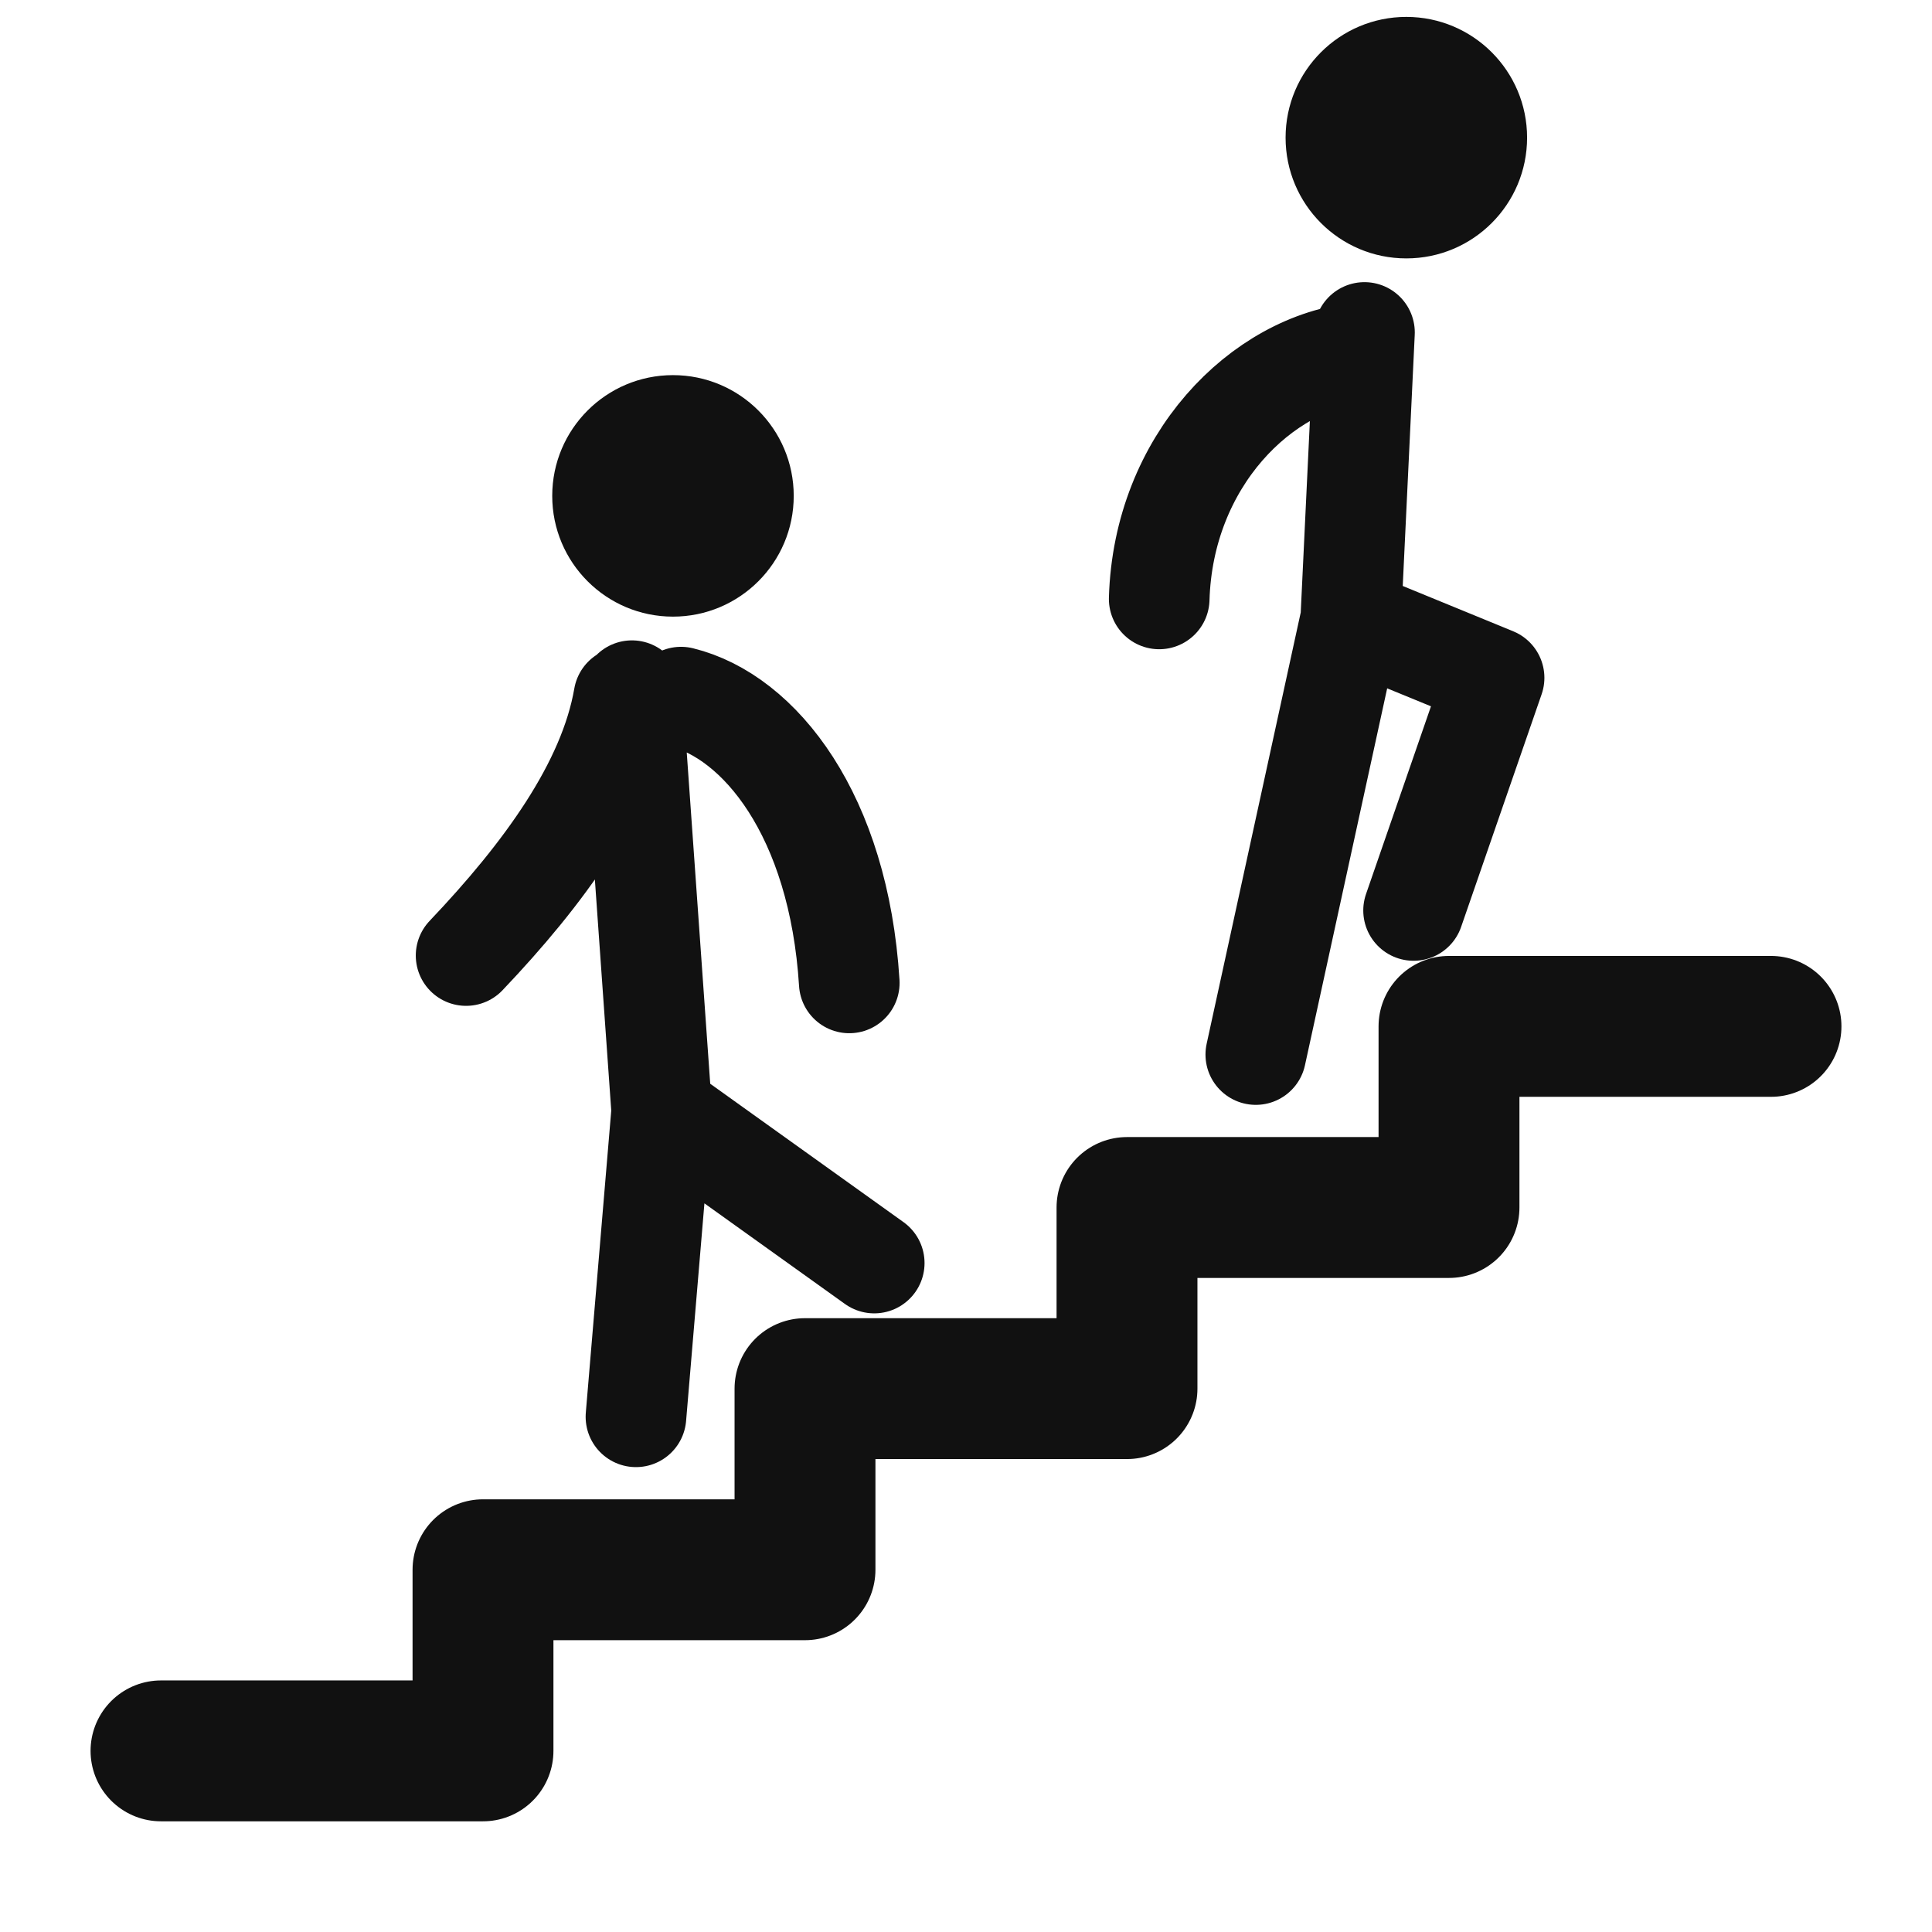
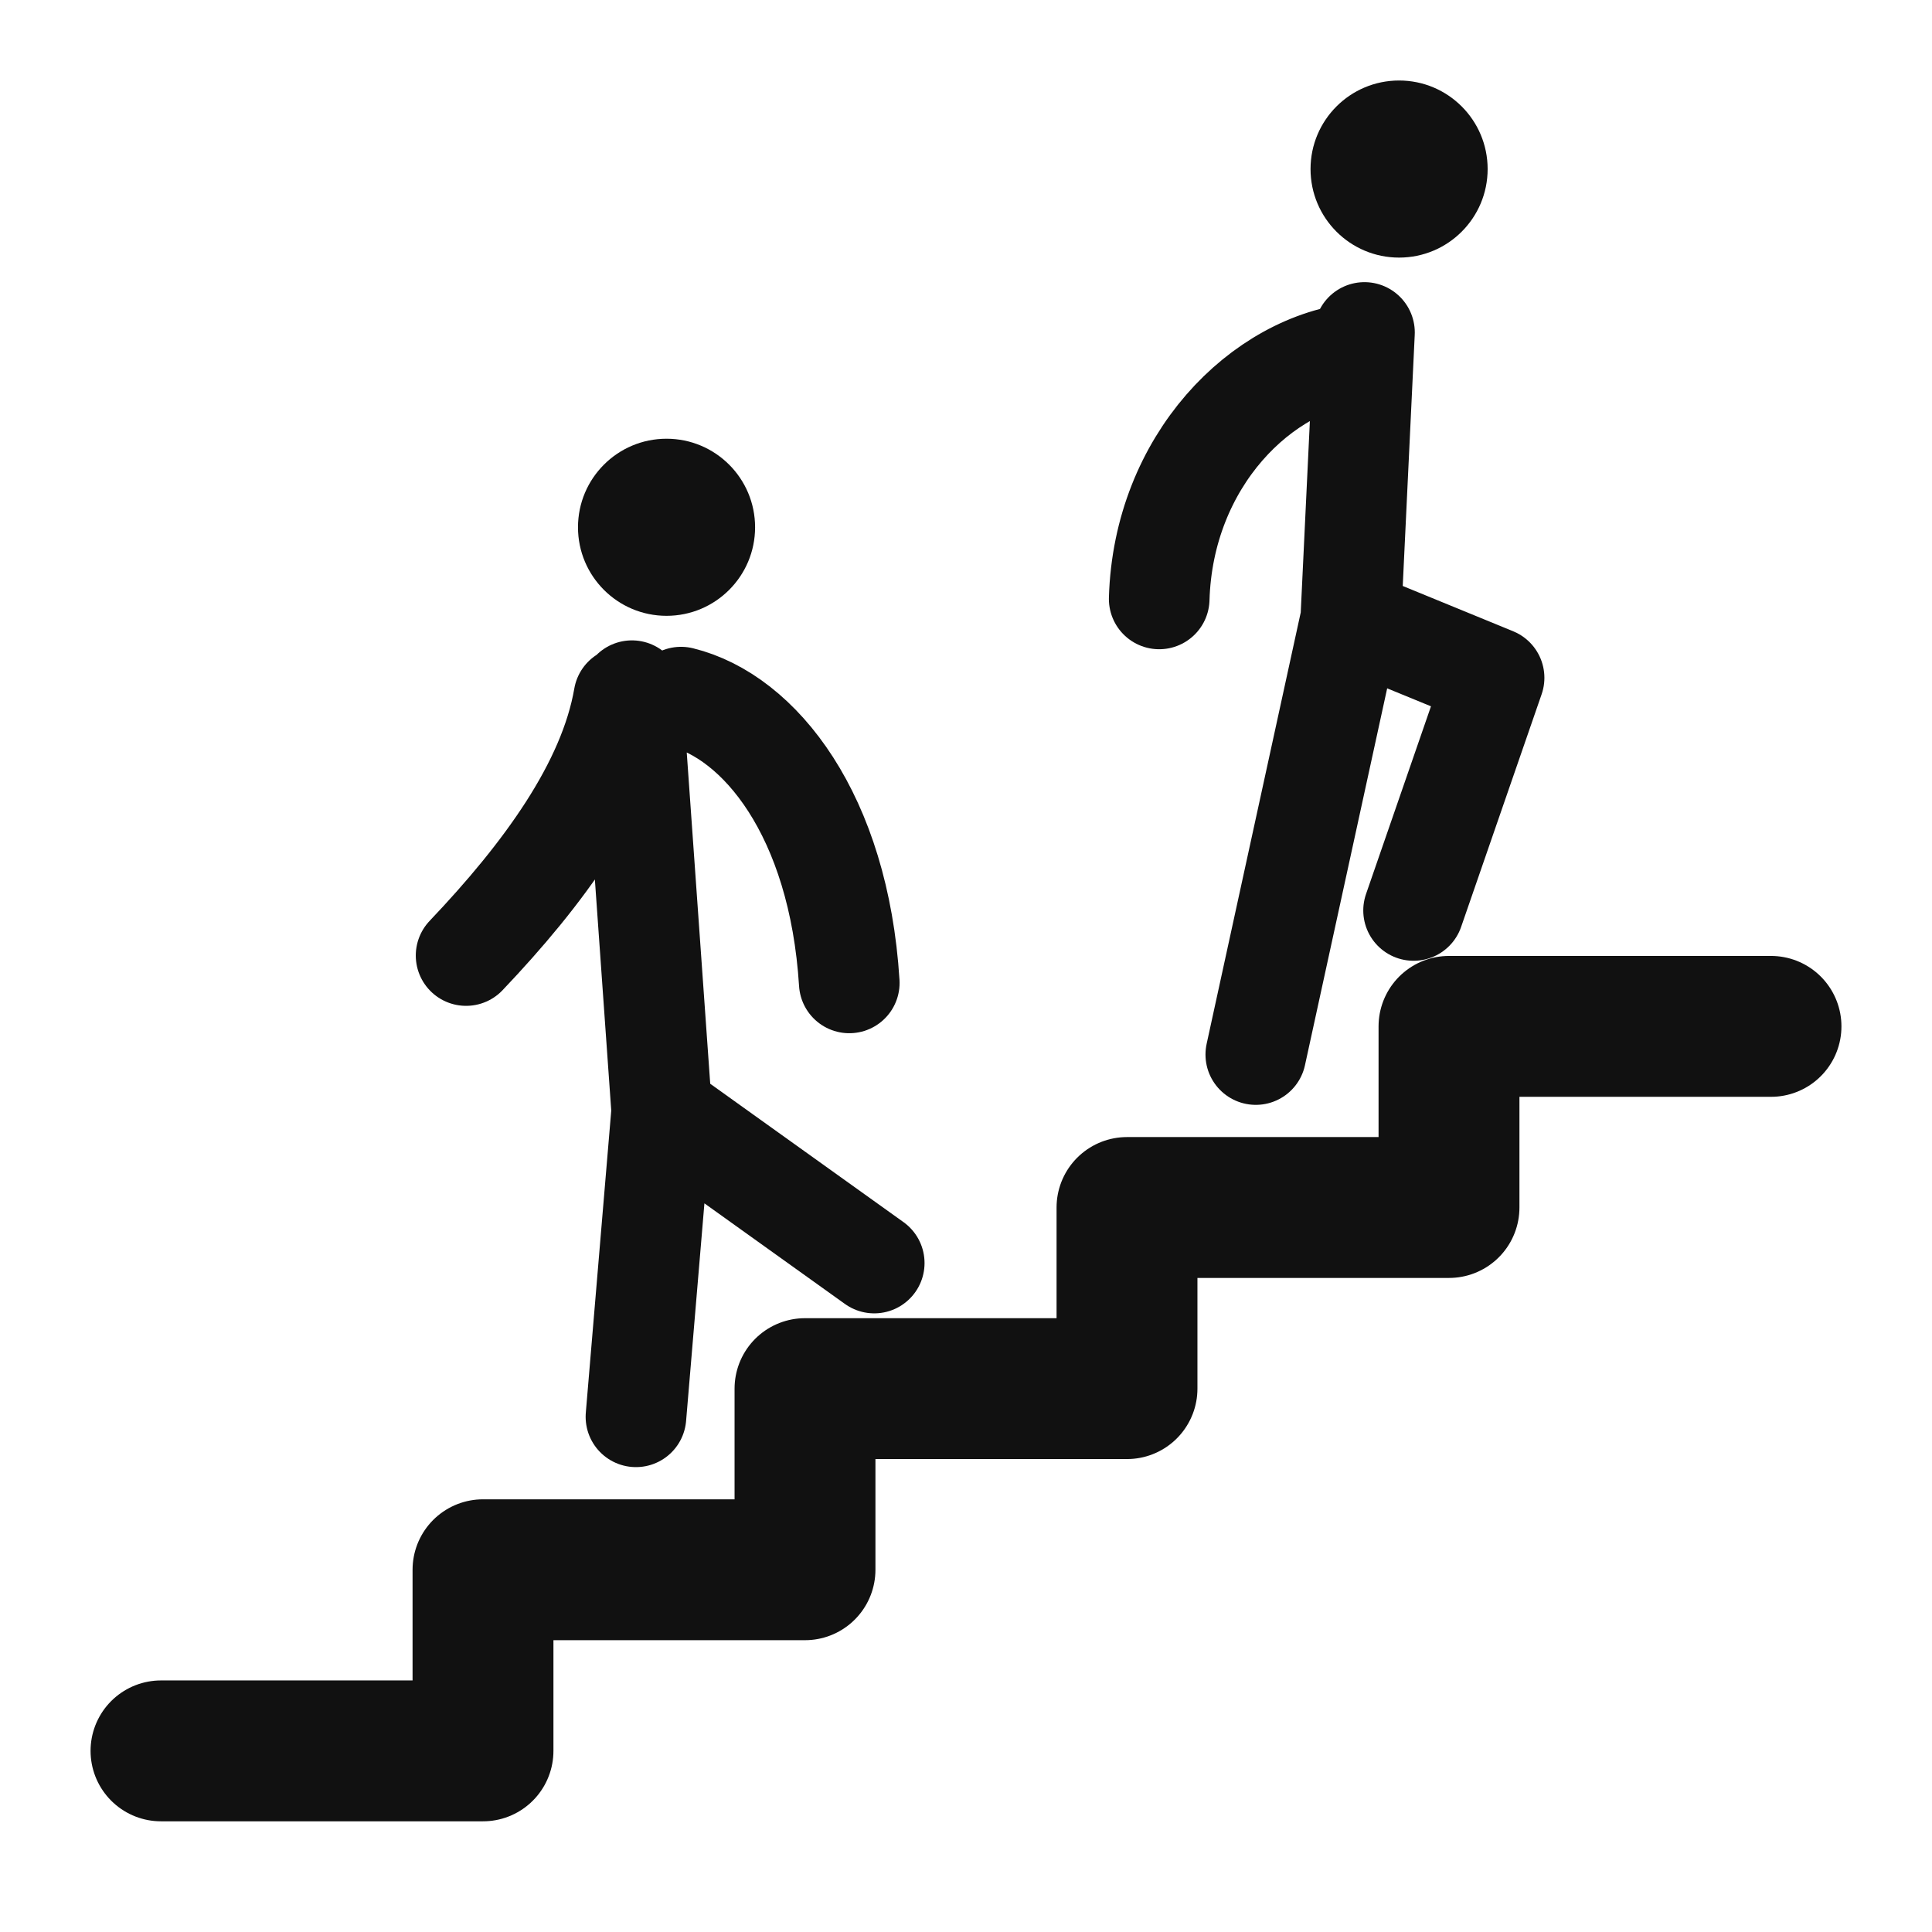
<svg xmlns="http://www.w3.org/2000/svg" width="24" height="24" viewBox="0 0 24 24" fill="none" color="#111111" stroke="currentColor" stroke-width="1.75" stroke-linecap="round" stroke-linejoin="round">
  <path d="M2 21.75h4v-2.25h4v-2.25h4V15h4v-2.25h4" />
-   <circle cx="8.36" cy="6.16" r="1.5" fill="currentColor" stroke="none" />
+   <circle cx="8.28" cy="6.55" r="1.1" fill="currentColor" stroke="none" />
  <path stroke-width="1.25" d="M7.85 8.58 8.22 13.8 7.9 17.6M8.22 13.8 10.86 15.69M8.46 8.66C9.44 8.9 10.42 10.13 10.55 12.21M7.75 8.66C7.56 9.76 6.75 10.86 5.79 11.87" />
-   <circle cx="17.47" cy="1.71" r="1.5" fill="currentColor" stroke="none" />
+   <circle cx="17.38" cy="2.1" r="1.1" fill="currentColor" stroke="none" />
  <path stroke-width="1.25" d="M16.95 4.13 16.78 7.69 15.6 13.1M16.78 7.69 18.56 8.42 17.56 11.31M16.9 4.38C15.67 4.5 14.45 5.73 14.4 7.44" />
</svg>
